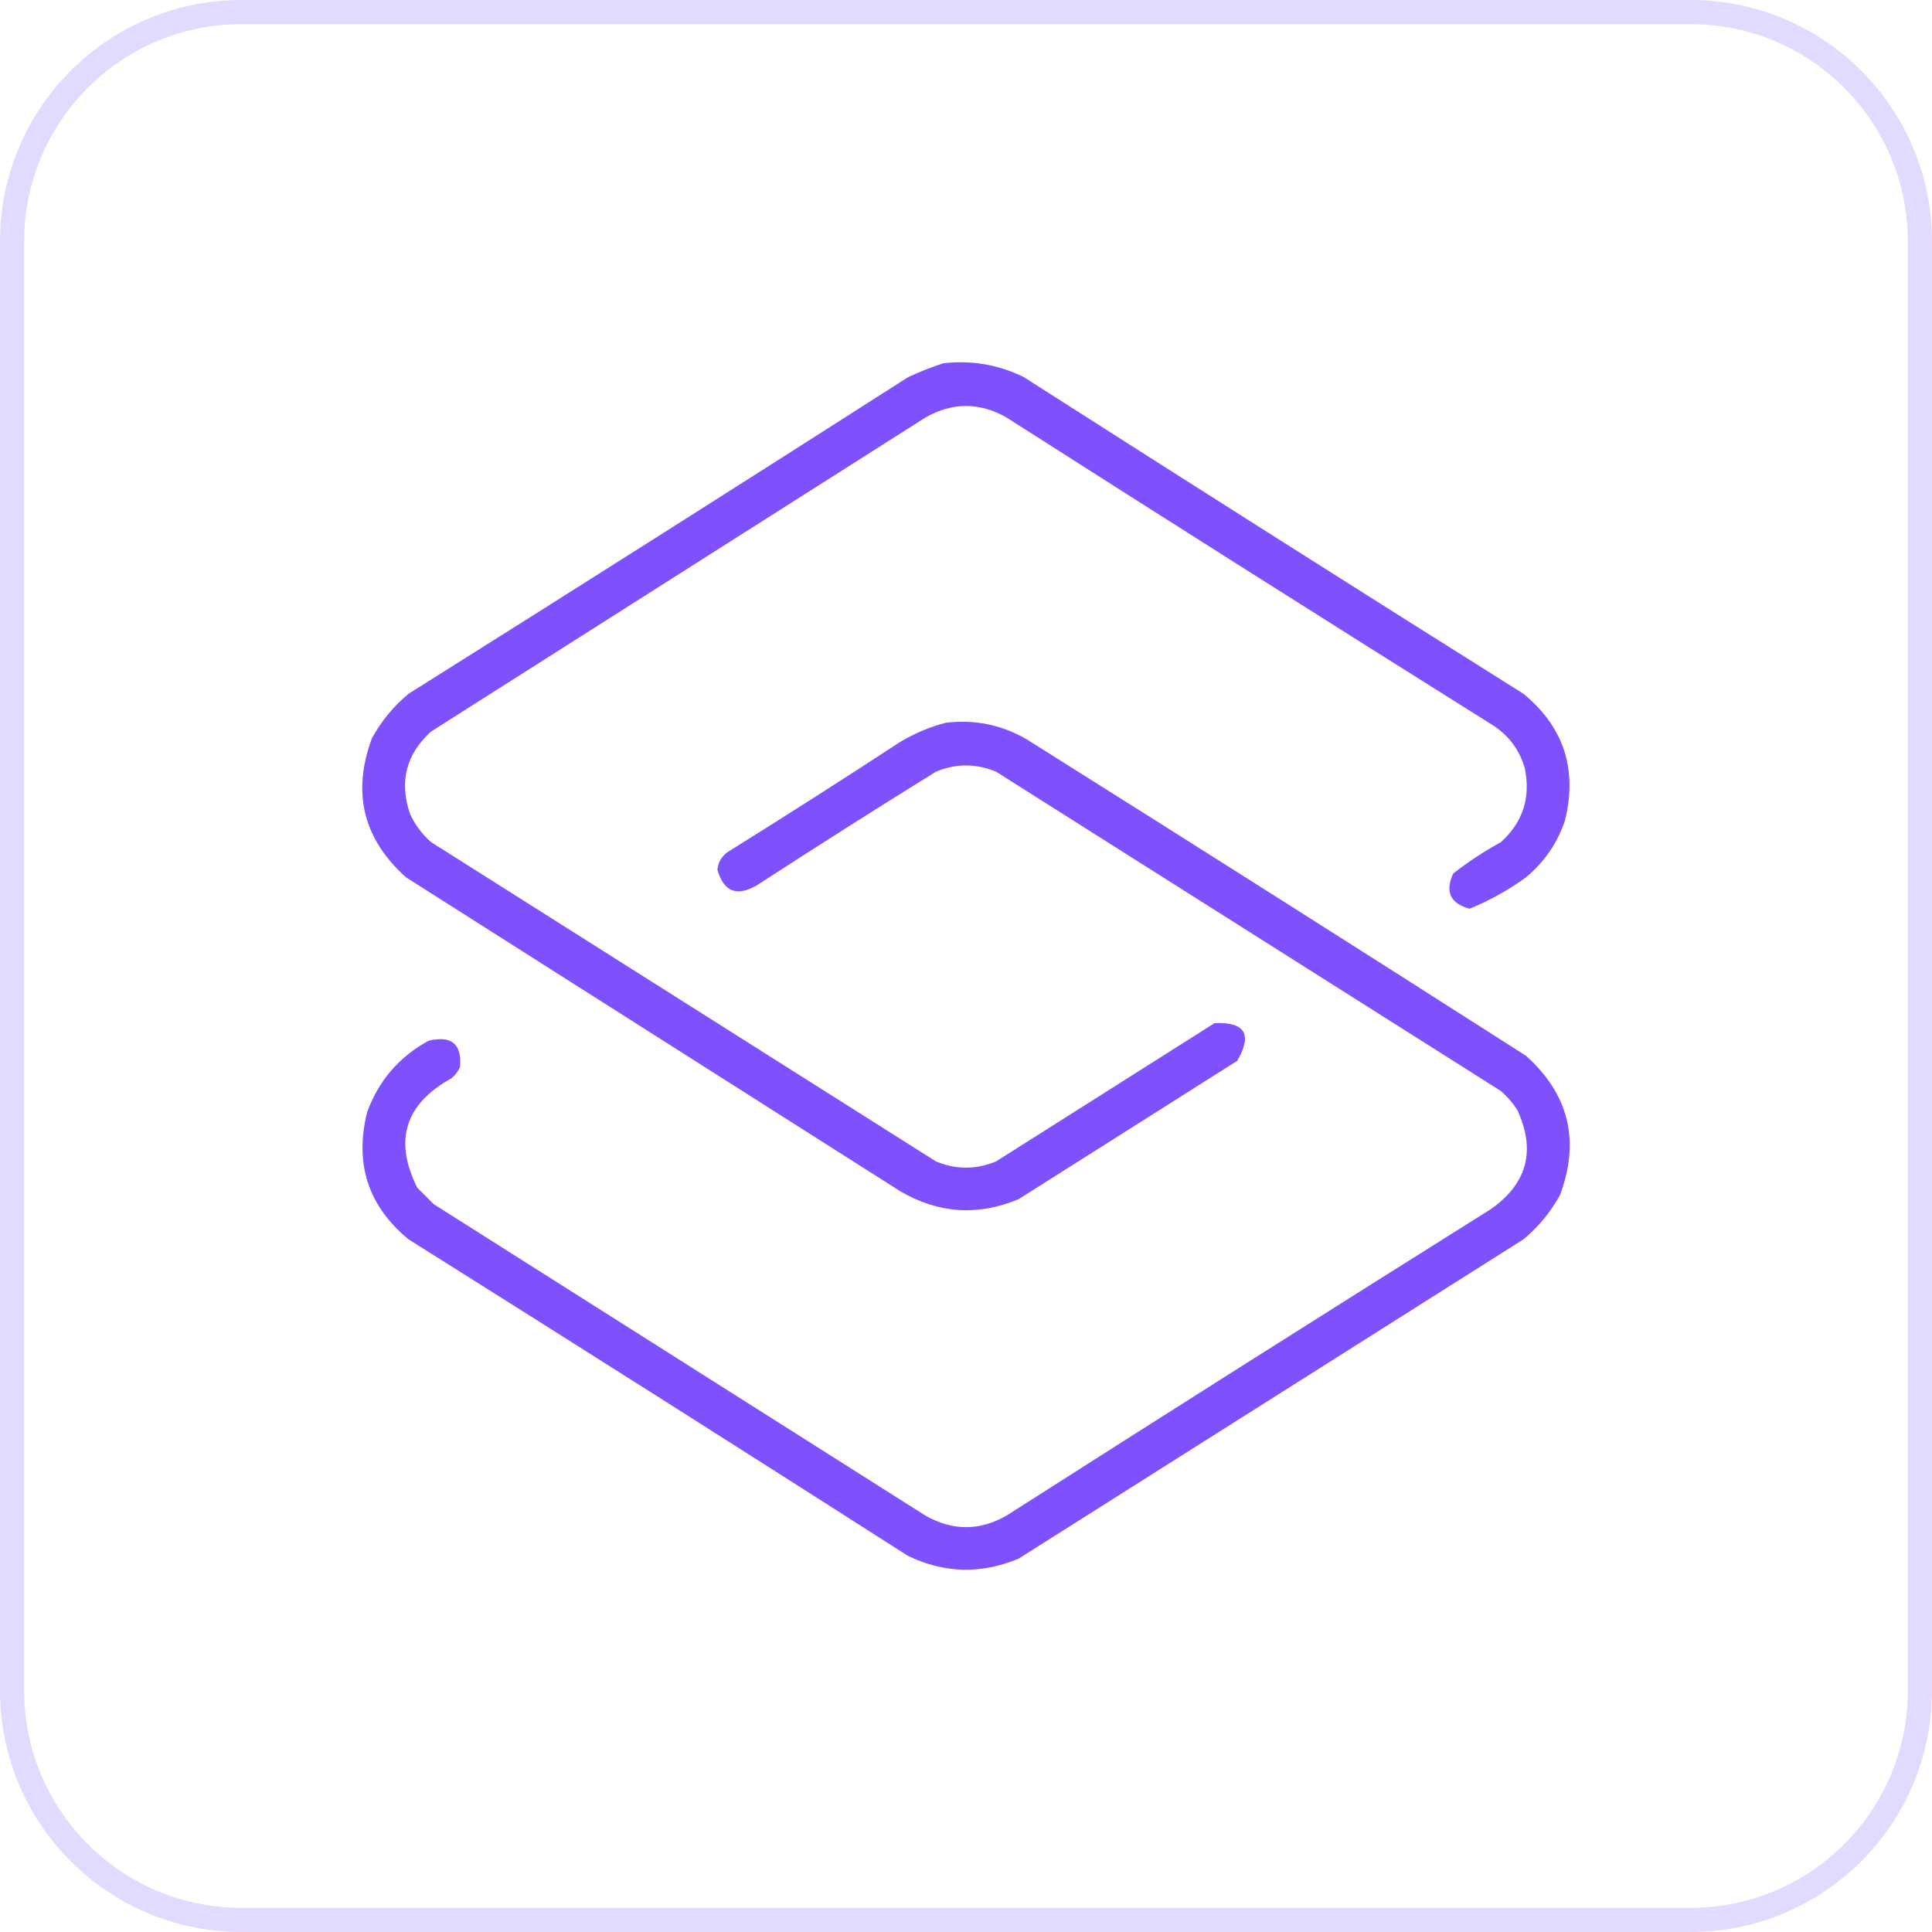
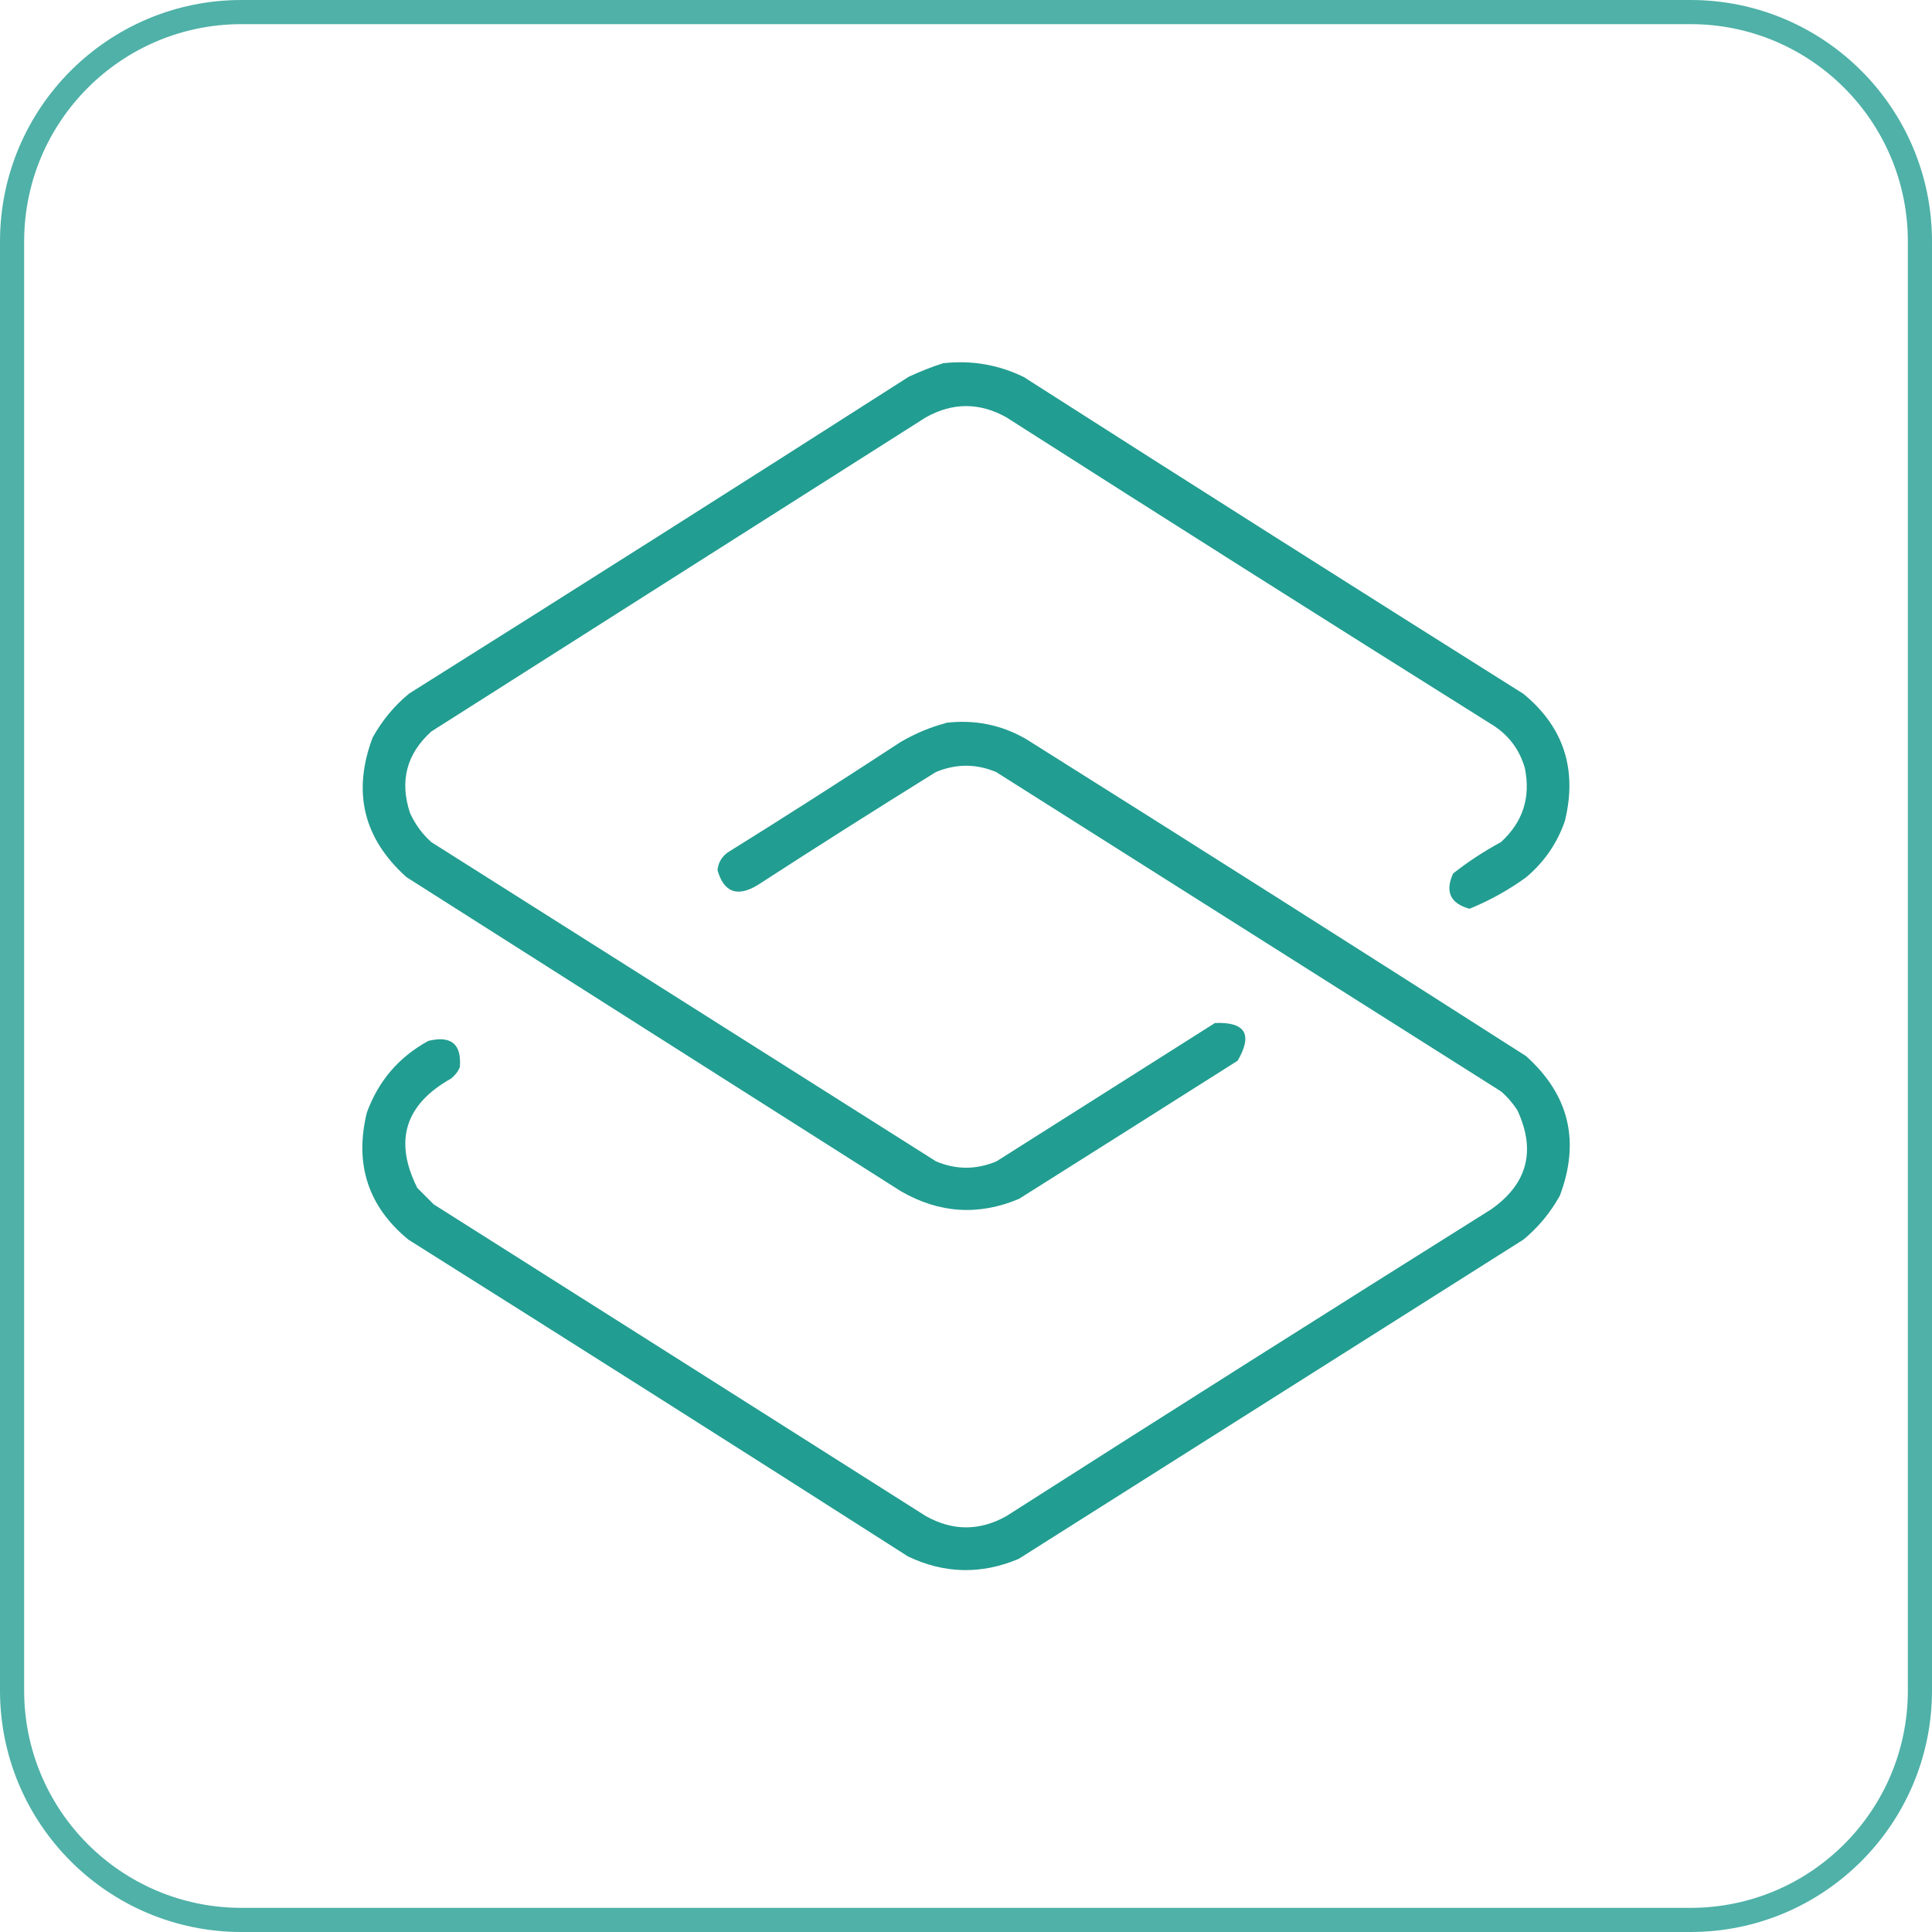
- <svg xmlns="http://www.w3.org/2000/svg" width="80" height="80" viewBox="0 0 80 80" fill="none">
-   <rect opacity="0.2" x="0.5" y="0.5" width="79" height="79" rx="9.5" stroke="#7444FD" />
-   <path opacity="0.927" fill-rule="evenodd" clip-rule="evenodd" d="M39.064 15.041C40.233 14.908 41.342 15.098 42.392 15.614C49.272 20.012 56.169 24.384 63.084 28.729C64.755 30.104 65.327 31.856 64.8 33.986C64.482 34.917 63.945 35.698 63.188 36.328C62.458 36.858 61.678 37.292 60.849 37.629C60.053 37.409 59.828 36.923 60.173 36.172C60.796 35.686 61.454 35.253 62.149 34.871C63.062 34.044 63.391 33.021 63.136 31.8C62.904 31.012 62.436 30.405 61.733 29.979C55.026 25.771 48.336 21.538 41.664 17.279C40.554 16.655 39.445 16.655 38.336 17.279C31.508 21.616 24.68 25.954 17.851 30.291C16.825 31.219 16.53 32.347 16.968 33.674C17.173 34.138 17.468 34.537 17.851 34.871C24.818 39.277 31.785 43.684 38.752 48.09C39.584 48.437 40.416 48.437 41.248 48.09C44.263 46.182 47.279 44.274 50.294 42.365C51.557 42.311 51.869 42.831 51.23 43.927C48.215 45.835 45.199 47.743 42.184 49.652C40.502 50.358 38.873 50.254 37.296 49.339C30.468 45.002 23.64 40.665 16.812 36.328C15.031 34.732 14.563 32.806 15.408 30.551C15.799 29.848 16.302 29.24 16.916 28.729C23.831 24.384 30.728 20.012 37.608 15.614C38.093 15.389 38.578 15.198 39.064 15.041Z" fill="#7444FD" />
-   <path opacity="0.927" fill-rule="evenodd" clip-rule="evenodd" d="M39.168 29.926C40.355 29.786 41.464 30.011 42.496 30.603C49.411 34.949 56.309 39.321 63.188 43.718C64.969 45.315 65.437 47.24 64.592 49.495C64.201 50.199 63.699 50.806 63.084 51.317C56.118 55.723 49.151 60.13 42.184 64.537C40.643 65.187 39.118 65.152 37.608 64.432C30.729 60.035 23.831 55.663 16.916 51.317C15.245 49.942 14.673 48.19 15.2 46.06C15.675 44.751 16.525 43.763 17.747 43.094C18.698 42.867 19.132 43.231 19.047 44.187C18.966 44.373 18.844 44.529 18.683 44.655C16.768 45.721 16.3 47.231 17.28 49.183C17.505 49.409 17.73 49.634 17.956 49.86C24.749 54.162 31.543 58.465 38.336 62.767C39.446 63.392 40.555 63.392 41.664 62.767C48.336 58.508 55.026 54.275 61.733 50.068C63.241 49.008 63.605 47.638 62.825 45.956C62.638 45.665 62.413 45.405 62.149 45.176C55.182 40.769 48.215 36.362 41.248 31.956C40.416 31.609 39.584 31.609 38.752 31.956C36.274 33.491 33.813 35.053 31.369 36.64C30.525 37.146 29.971 36.938 29.706 36.016C29.736 35.711 29.875 35.468 30.122 35.287C32.531 33.786 34.922 32.26 37.297 30.707C37.897 30.354 38.52 30.093 39.168 29.926Z" fill="#7444FD" />
+ <svg xmlns="http://www.w3.org/2000/svg" id="Capa_1" version="1.1" viewBox="0 0 80 80">
+   <defs>
+     <style>
+       .st0 {
+         fill: none;
+         opacity: .74;
+         stroke: #129689;
+       }
+ 
+       .st0, .st1 {
+         isolation: isolate;
+       }
+ 
+       .st1 {
+         fill: #129689;
+         fill-rule: evenodd;
+         opacity: .93;
+       }
+     </style>
+   </defs>
+   <rect class="st0" x=".5" y=".5" width="79" height="79" rx="9.5" ry="9.5" />
+   <path class="st1" d="M39.06,15.04c1.17-.13,2.28.06,3.33.57,6.88,4.4,13.78,8.77,20.69,13.12,1.67,1.37,2.24,3.13,1.72,5.26-.32.93-.86,1.71-1.61,2.34-.73.53-1.51.96-2.34,1.3-.8-.22-1.02-.71-.68-1.46.62-.49,1.28-.92,1.98-1.3.91-.83,1.24-1.85.99-3.07-.23-.79-.7-1.4-1.4-1.82-6.71-4.21-13.4-8.44-20.07-12.7-1.11-.62-2.22-.62-3.33,0-6.83,4.34-13.66,8.67-20.48,13.01-1.03.93-1.32,2.06-.88,3.38.21.46.5.86.88,1.2,6.97,4.41,13.93,8.81,20.9,13.22.83.35,1.66.35,2.5,0,3.02-1.91,6.03-3.82,9.05-5.73,1.26-.05,1.57.47.94,1.56-3.02,1.91-6.03,3.82-9.05,5.72-1.68.71-3.31.6-4.89-.31-6.83-4.34-13.66-8.67-20.48-13.01-1.78-1.6-2.25-3.52-1.4-5.78.39-.7.89-1.31,1.51-1.82,6.92-4.35,13.81-8.72,20.69-13.12.48-.22.97-.42,1.46-.57Z" />
+   <path class="st1" d="M39.17,29.93c1.19-.14,2.3.08,3.33.68,6.92,4.35,13.81,8.72,20.69,13.12,1.78,1.6,2.25,3.52,1.4,5.78-.39.7-.89,1.31-1.51,1.82-6.97,4.41-13.93,8.81-20.9,13.22-1.54.65-3.07.62-4.58-.1-6.88-4.4-13.78-8.77-20.69-13.12-1.67-1.37-2.24-3.13-1.72-5.26.48-1.31,1.32-2.3,2.55-2.97.95-.23,1.38.14,1.3,1.09-.08.19-.2.34-.36.47-1.91,1.07-2.38,2.58-1.4,4.53.23.23.45.45.68.68,6.79,4.3,13.59,8.6,20.38,12.91,1.11.62,2.22.62,3.33,0,6.67-4.26,13.36-8.49,20.07-12.7,1.51-1.06,1.87-2.43,1.09-4.11-.19-.29-.41-.55-.68-.78-6.97-4.41-13.93-8.81-20.9-13.22-.83-.35-1.66-.35-2.5,0-2.48,1.54-4.94,3.1-7.38,4.68-.84.51-1.4.3-1.66-.62.03-.3.17-.55.42-.73,2.41-1.5,4.8-3.03,7.17-4.58.6-.35,1.22-.61,1.87-.78Z" />
</svg>
